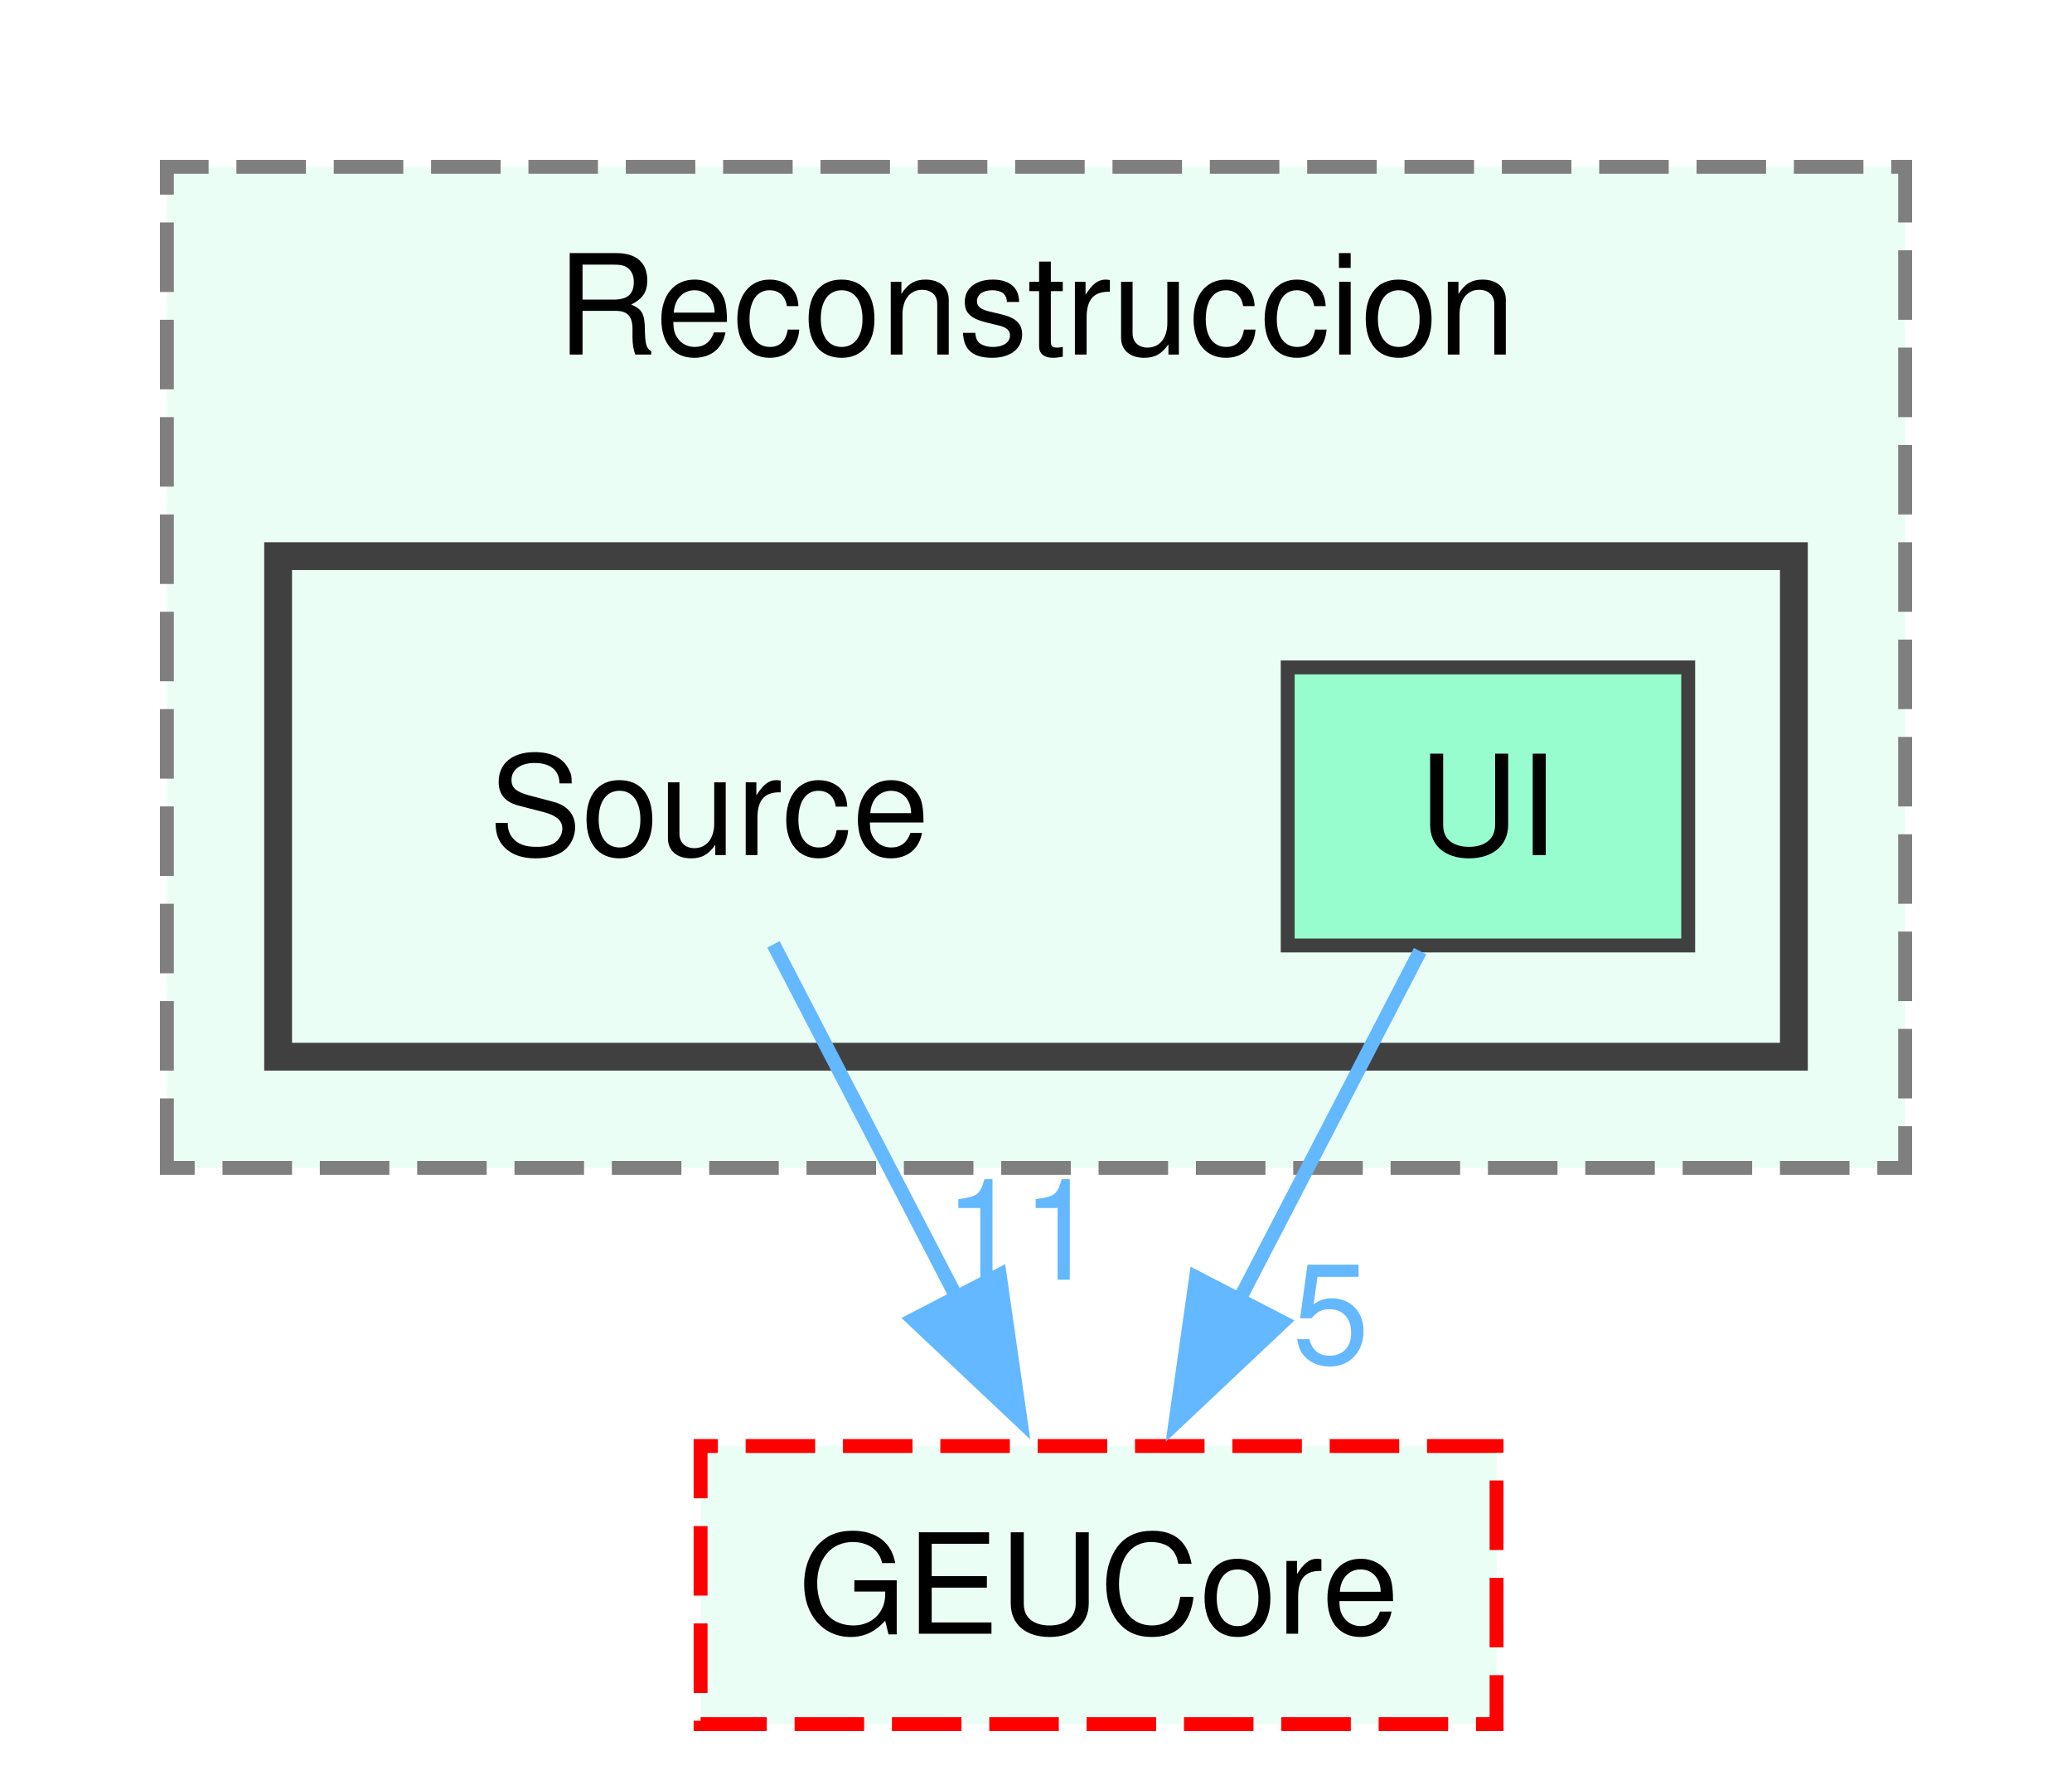
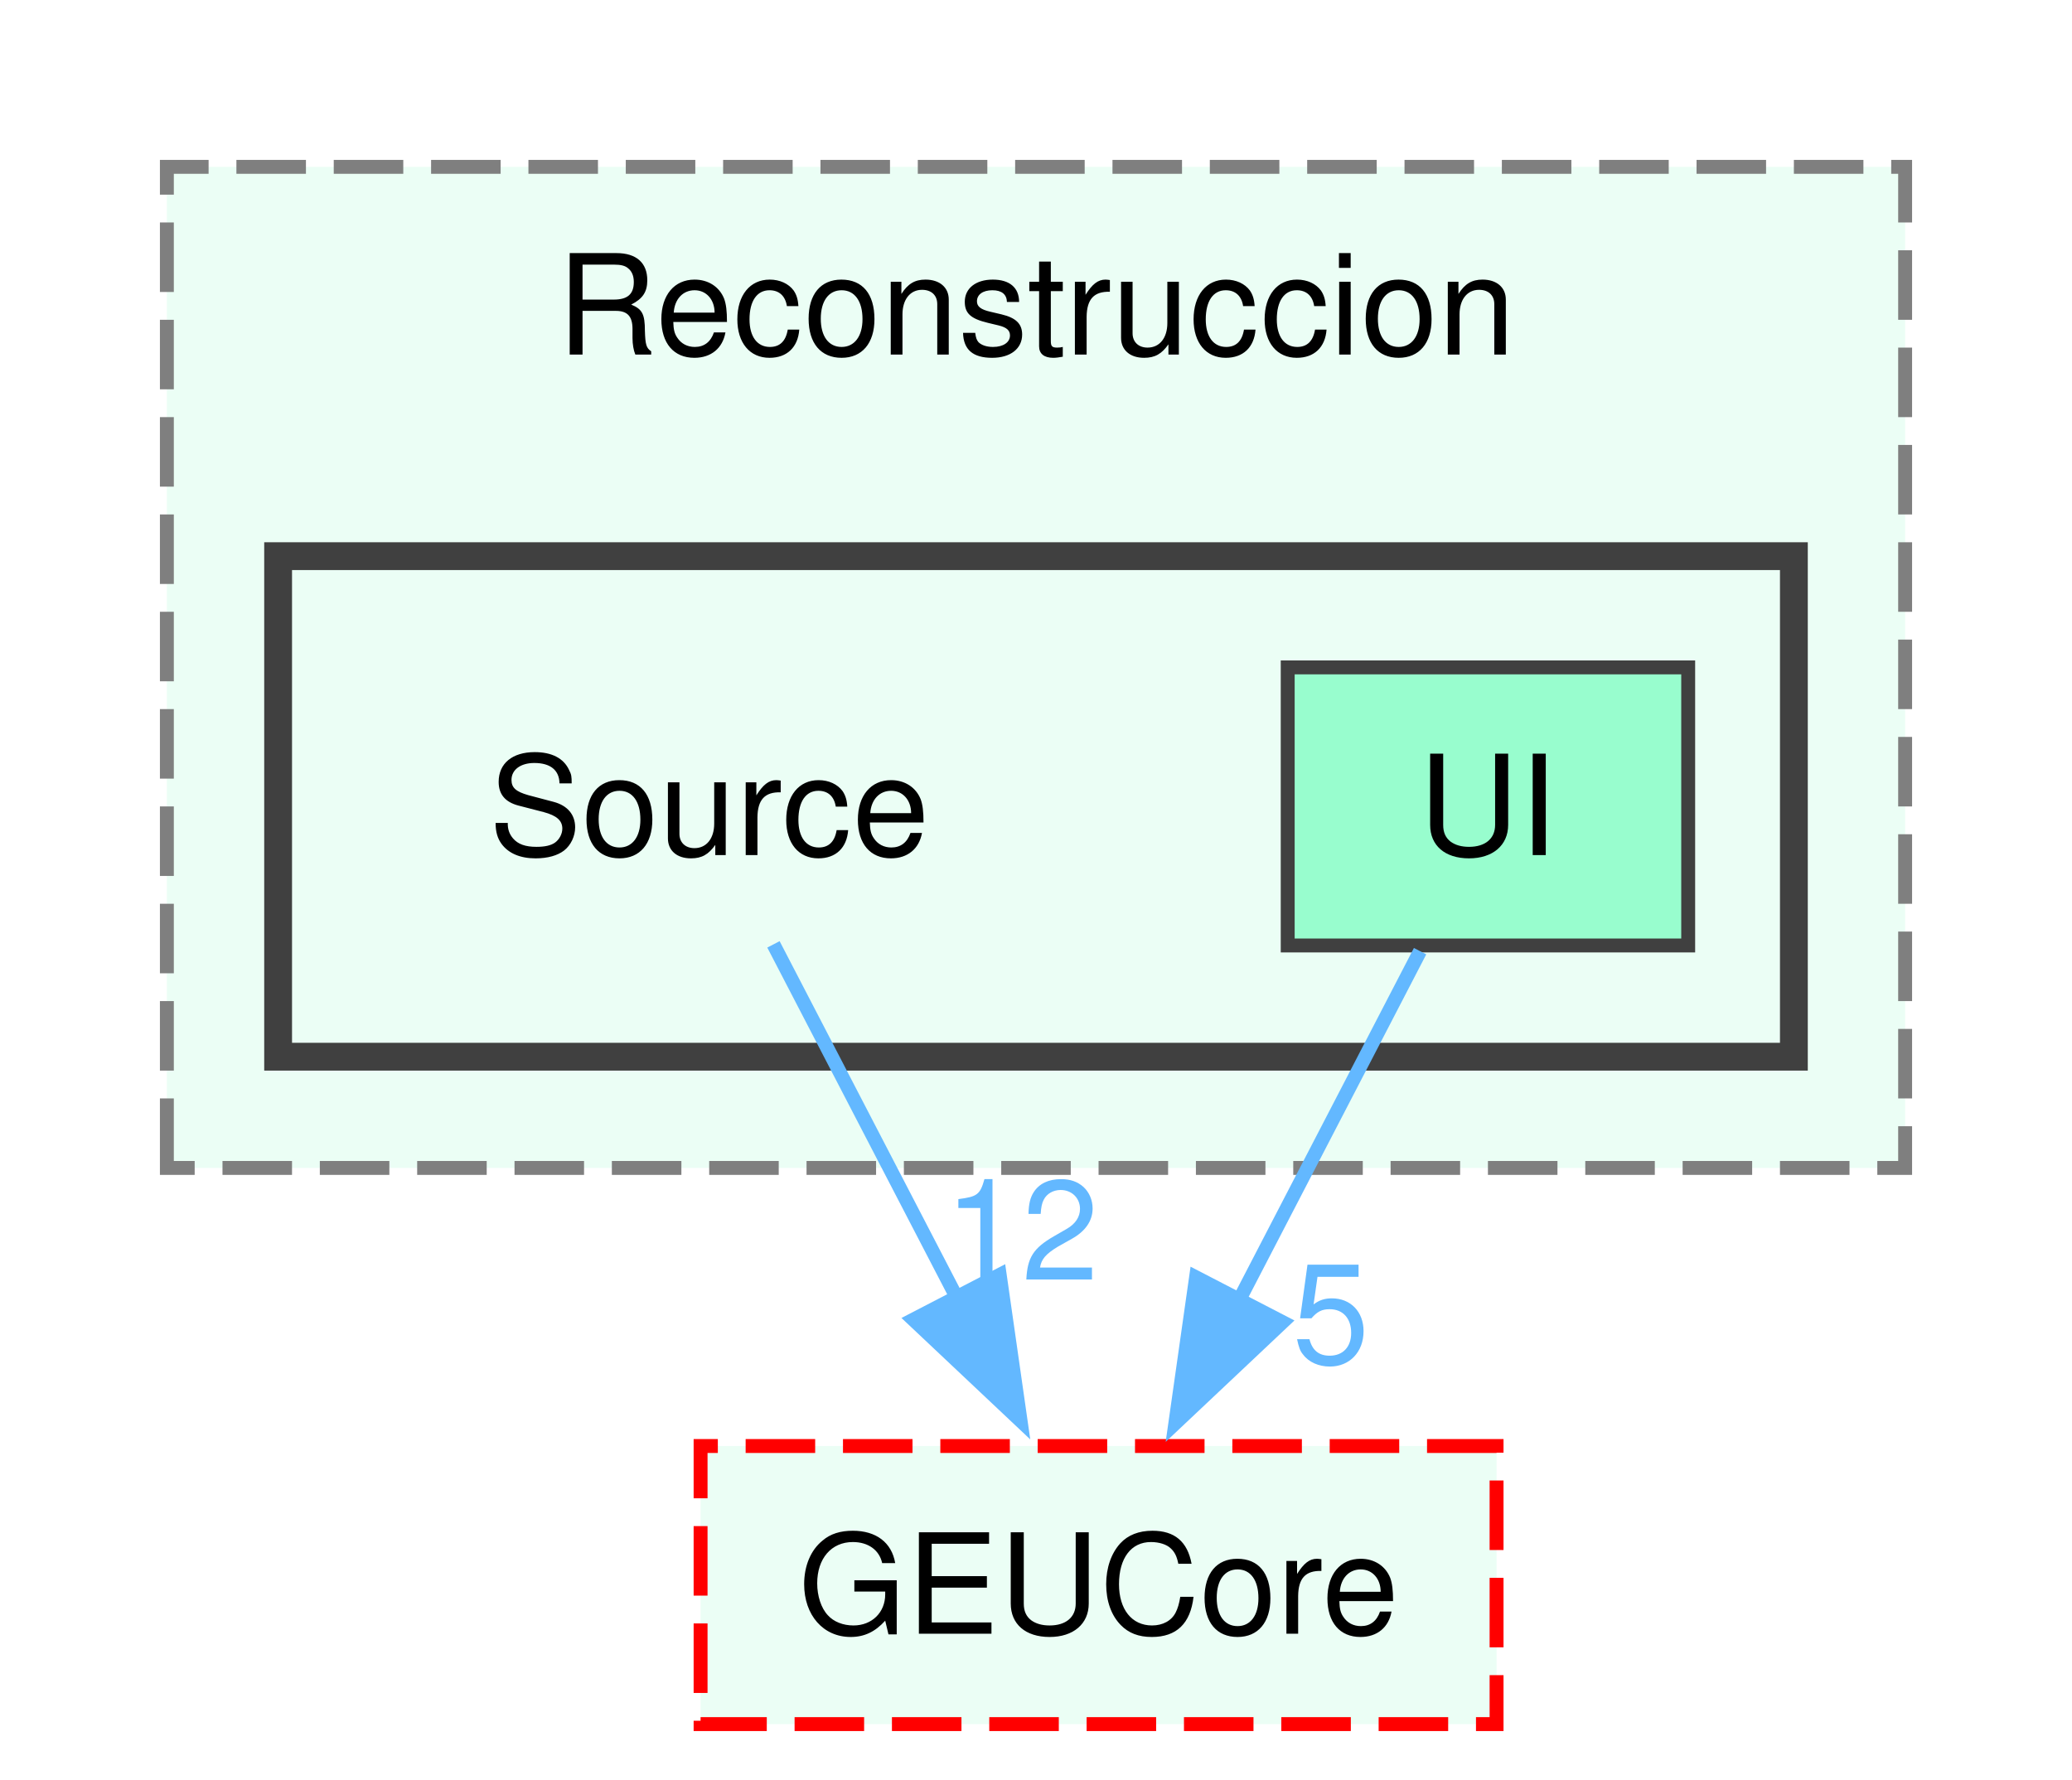
<svg xmlns="http://www.w3.org/2000/svg" xmlns:xlink="http://www.w3.org/1999/xlink" width="149pt" height="128pt" viewBox="0.00 0.00 149.00 128.00">
  <g id="graph0" class="graph" transform="scale(1 1) rotate(0) translate(4 124)">
    <g id="clust1" class="cluster">
      <g id="a_clust1">
        <a xlink:href="dir_ab3852577ff19ca34a462b36a64867c4.html" target="_top" xlink:title="Reconstruccion">
          <polygon fill="#ebfef5" stroke="#7f7f7f" stroke-dasharray="5,2" points="8,-40 8,-112 133,-112 133,-40 8,-40" />
          <text text-anchor="middle" x="70.5" y="-98.5" font-family="Helvetica,sans-Serif" font-size="10.00">Reconstruccion</text>
        </a>
      </g>
    </g>
    <g id="clust2" class="cluster">
      <g id="a_clust2">
        <a xlink:href="dir_e0f6bb79a60990e7385239c965311f8f.html" target="_top">
          <polygon fill="#ebfef5" stroke="#404040" stroke-width="2" points="16,-48 16,-84 125,-84 125,-48 16,-48" />
        </a>
      </g>
    </g>
    <g id="node1" class="node">
      <text text-anchor="middle" x="47" y="-62.5" font-family="Helvetica,sans-Serif" font-size="10.00">Source</text>
    </g>
    <g id="node3" class="node">
      <g id="a_node3">
        <a xlink:href="dir_27e7292ccf631aad9354b9464cb90a84.html" target="_top" xlink:title="GEUCore">
          <polygon fill="#ebfef5" stroke="red" stroke-dasharray="5,2" points="103.62,-20 46.38,-20 46.38,0 103.62,0 103.62,-20" />
          <text text-anchor="middle" x="75" y="-6.5" font-family="Helvetica,sans-Serif" font-size="10.00">GEUCore</text>
        </a>
      </g>
    </g>
    <g id="edge1" class="edge">
      <g id="a_edge1">
        <a xlink:href="dir_000034_000013.html" target="_top">
          <path fill="none" stroke="#63b8ff" d="M51.62,-56.08C55.21,-49.17 60.3,-39.34 64.83,-30.62" />
          <polygon fill="#63b8ff" stroke="#63b8ff" points="67.89,-32.31 69.39,-21.82 61.68,-29.09 67.89,-32.31" />
        </a>
      </g>
      <g id="a_edge1-headlabel">
-         <a xlink:href="dir_000034_000013.html" target="_top" xlink:title="11">
-           <text text-anchor="middle" x="69.46" y="-31.96" font-family="Helvetica,sans-Serif" font-size="10.00" fill="#63b8ff">11</text>
+         <a xlink:href="dir_000034_000013.html" target="_top" xlink:title="12">
+           <text text-anchor="middle" x="69.46" y="-31.96" font-family="Helvetica,sans-Serif" font-size="10.00" fill="#63b8ff">12</text>
        </a>
      </g>
    </g>
    <g id="node2" class="node">
      <g id="a_node2">
        <a xlink:href="dir_d1ffd46e8c937f6105b7c86b41d1a087.html" target="_top" xlink:title="UI">
          <polygon fill="#98fdce" stroke="#404040" points="117.4,-76 88.6,-76 88.6,-56 117.4,-56 117.4,-76" />
          <text text-anchor="middle" x="103" y="-62.5" font-family="Helvetica,sans-Serif" font-size="10.00">UI</text>
        </a>
      </g>
    </g>
    <g id="edge2" class="edge">
      <g id="a_edge2">
        <a xlink:href="dir_000042_000013.html" target="_top">
          <path fill="none" stroke="#63b8ff" d="M98.12,-55.59C94.51,-48.63 89.46,-38.89 85,-30.29" />
          <polygon fill="#63b8ff" stroke="#63b8ff" points="88.23,-28.91 80.52,-21.64 82.01,-32.13 88.23,-28.91" />
        </a>
      </g>
      <g id="a_edge2-headlabel">
        <a xlink:href="dir_000042_000013.html" target="_top" xlink:title="5">
          <text text-anchor="middle" x="91.71" y="-25.95" font-family="Helvetica,sans-Serif" font-size="10.00" fill="#63b8ff">5</text>
        </a>
      </g>
    </g>
  </g>
</svg>
